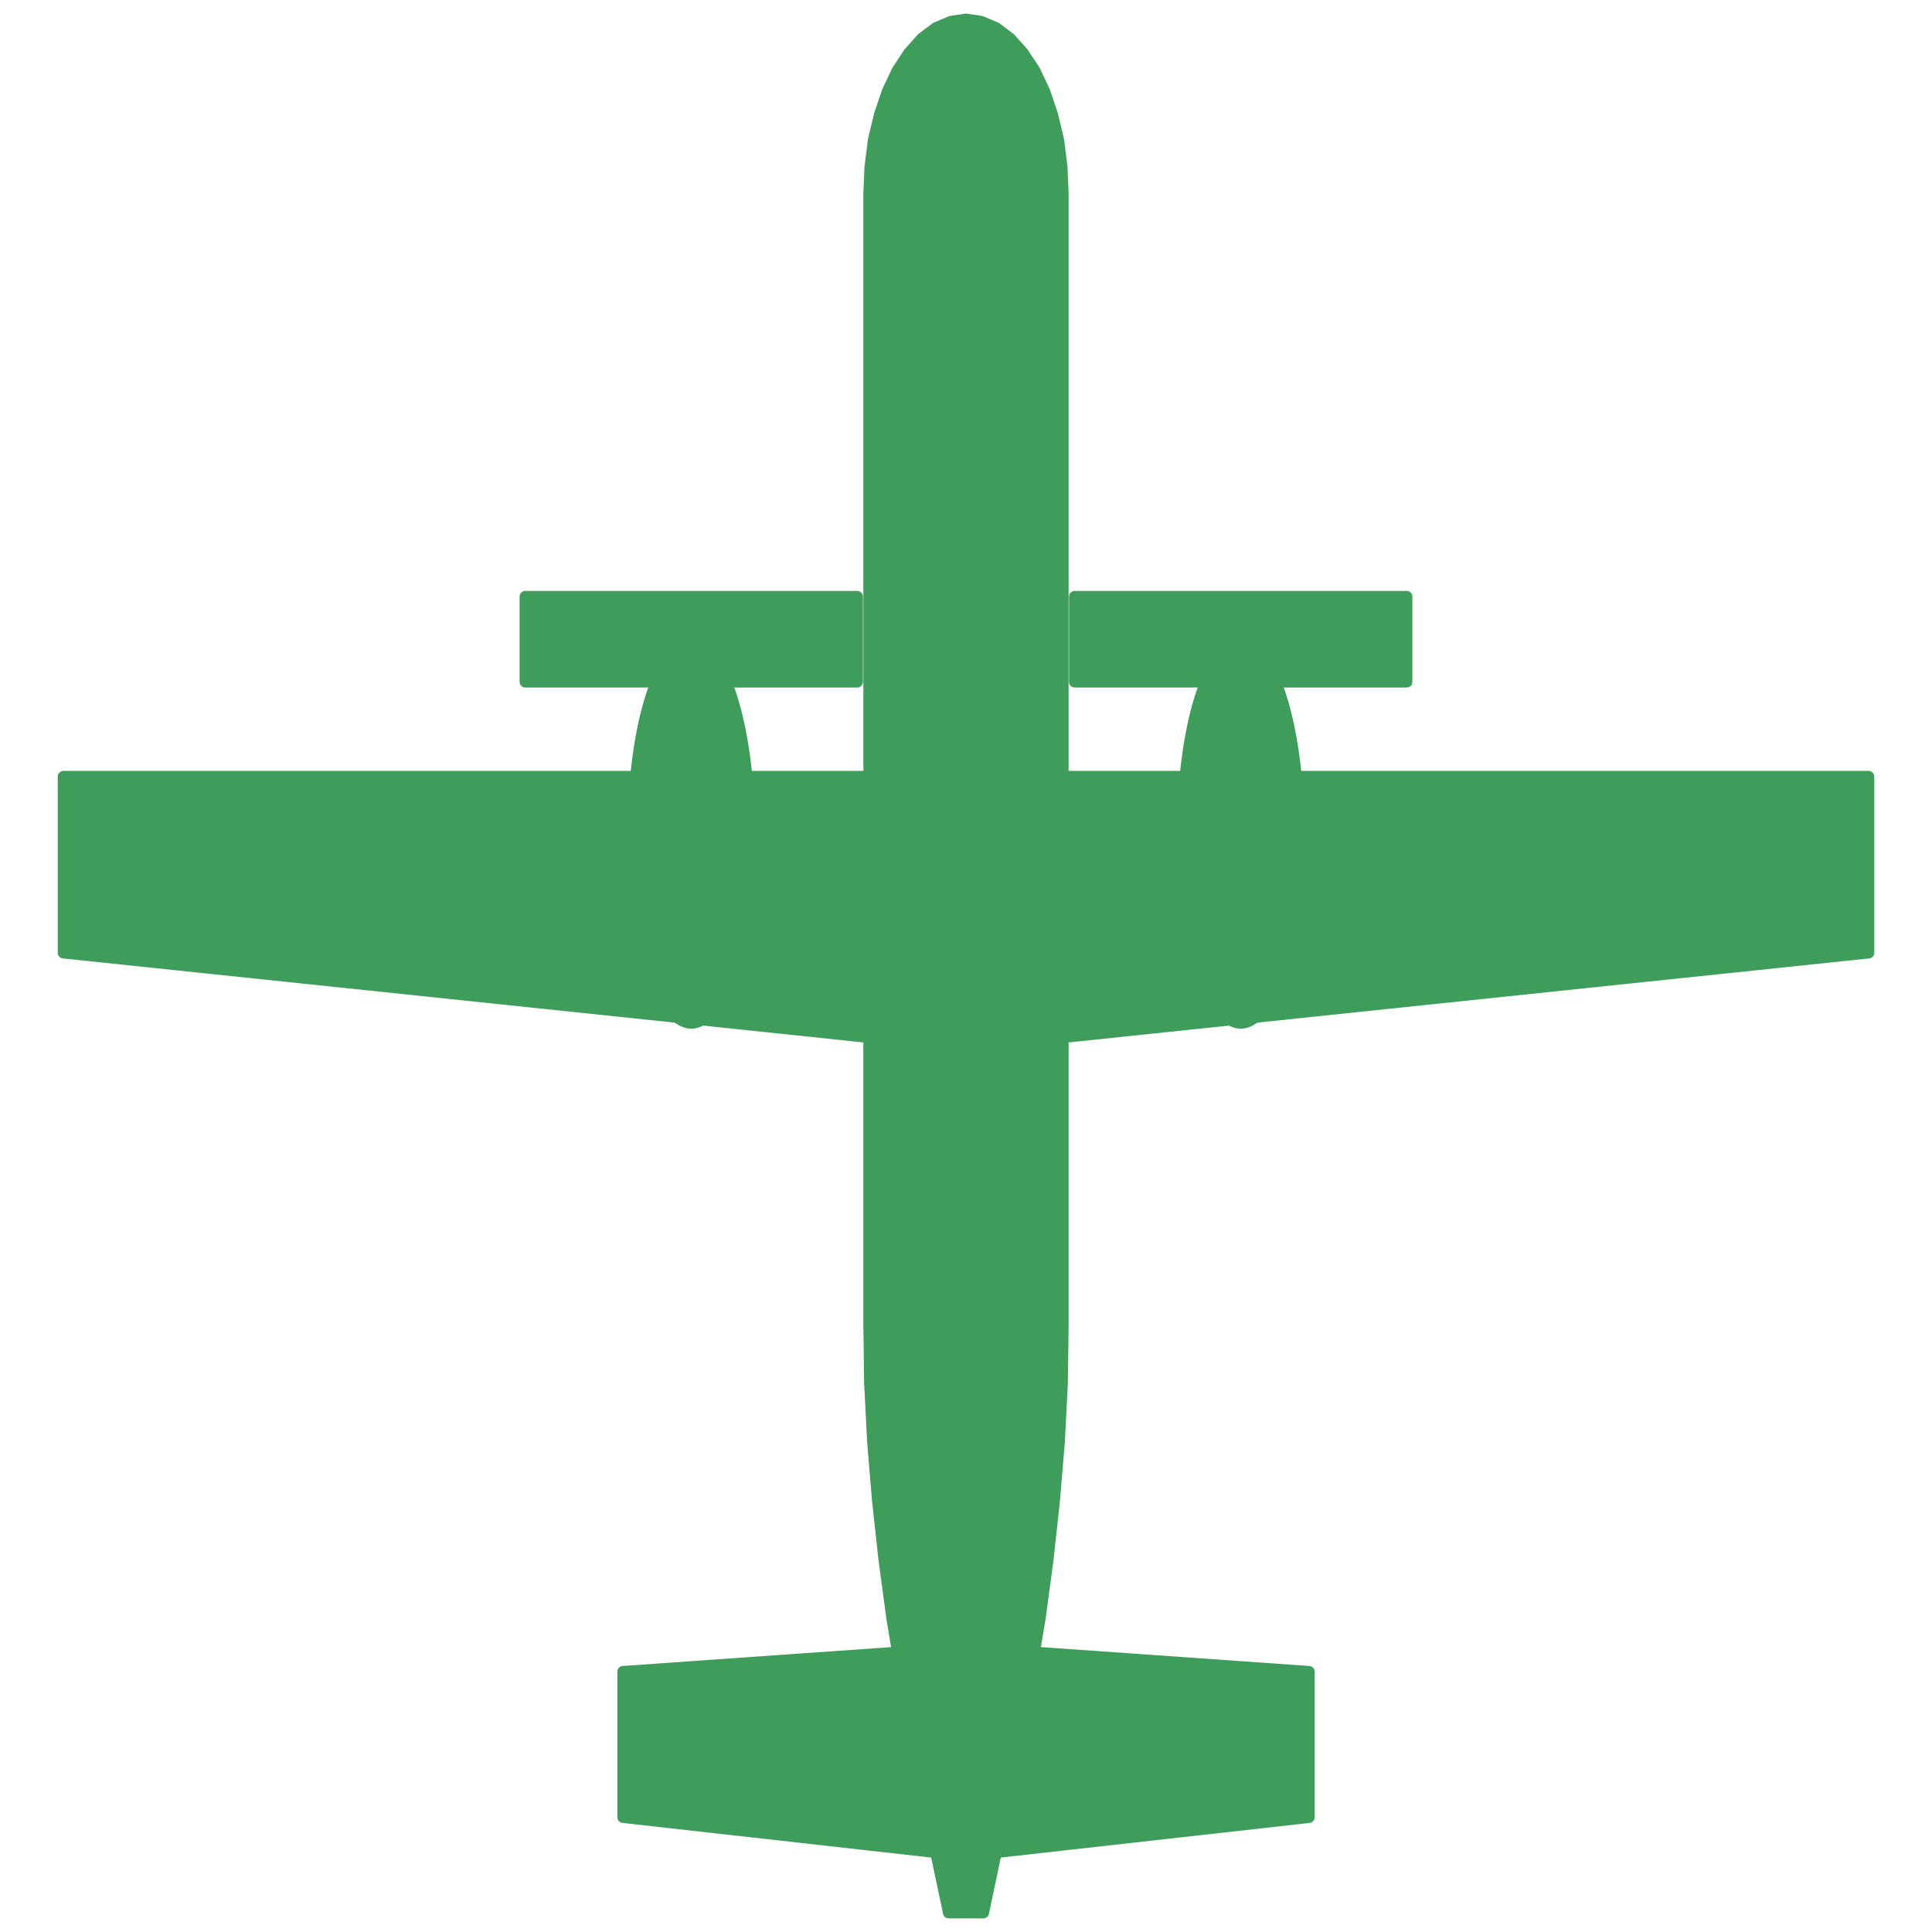
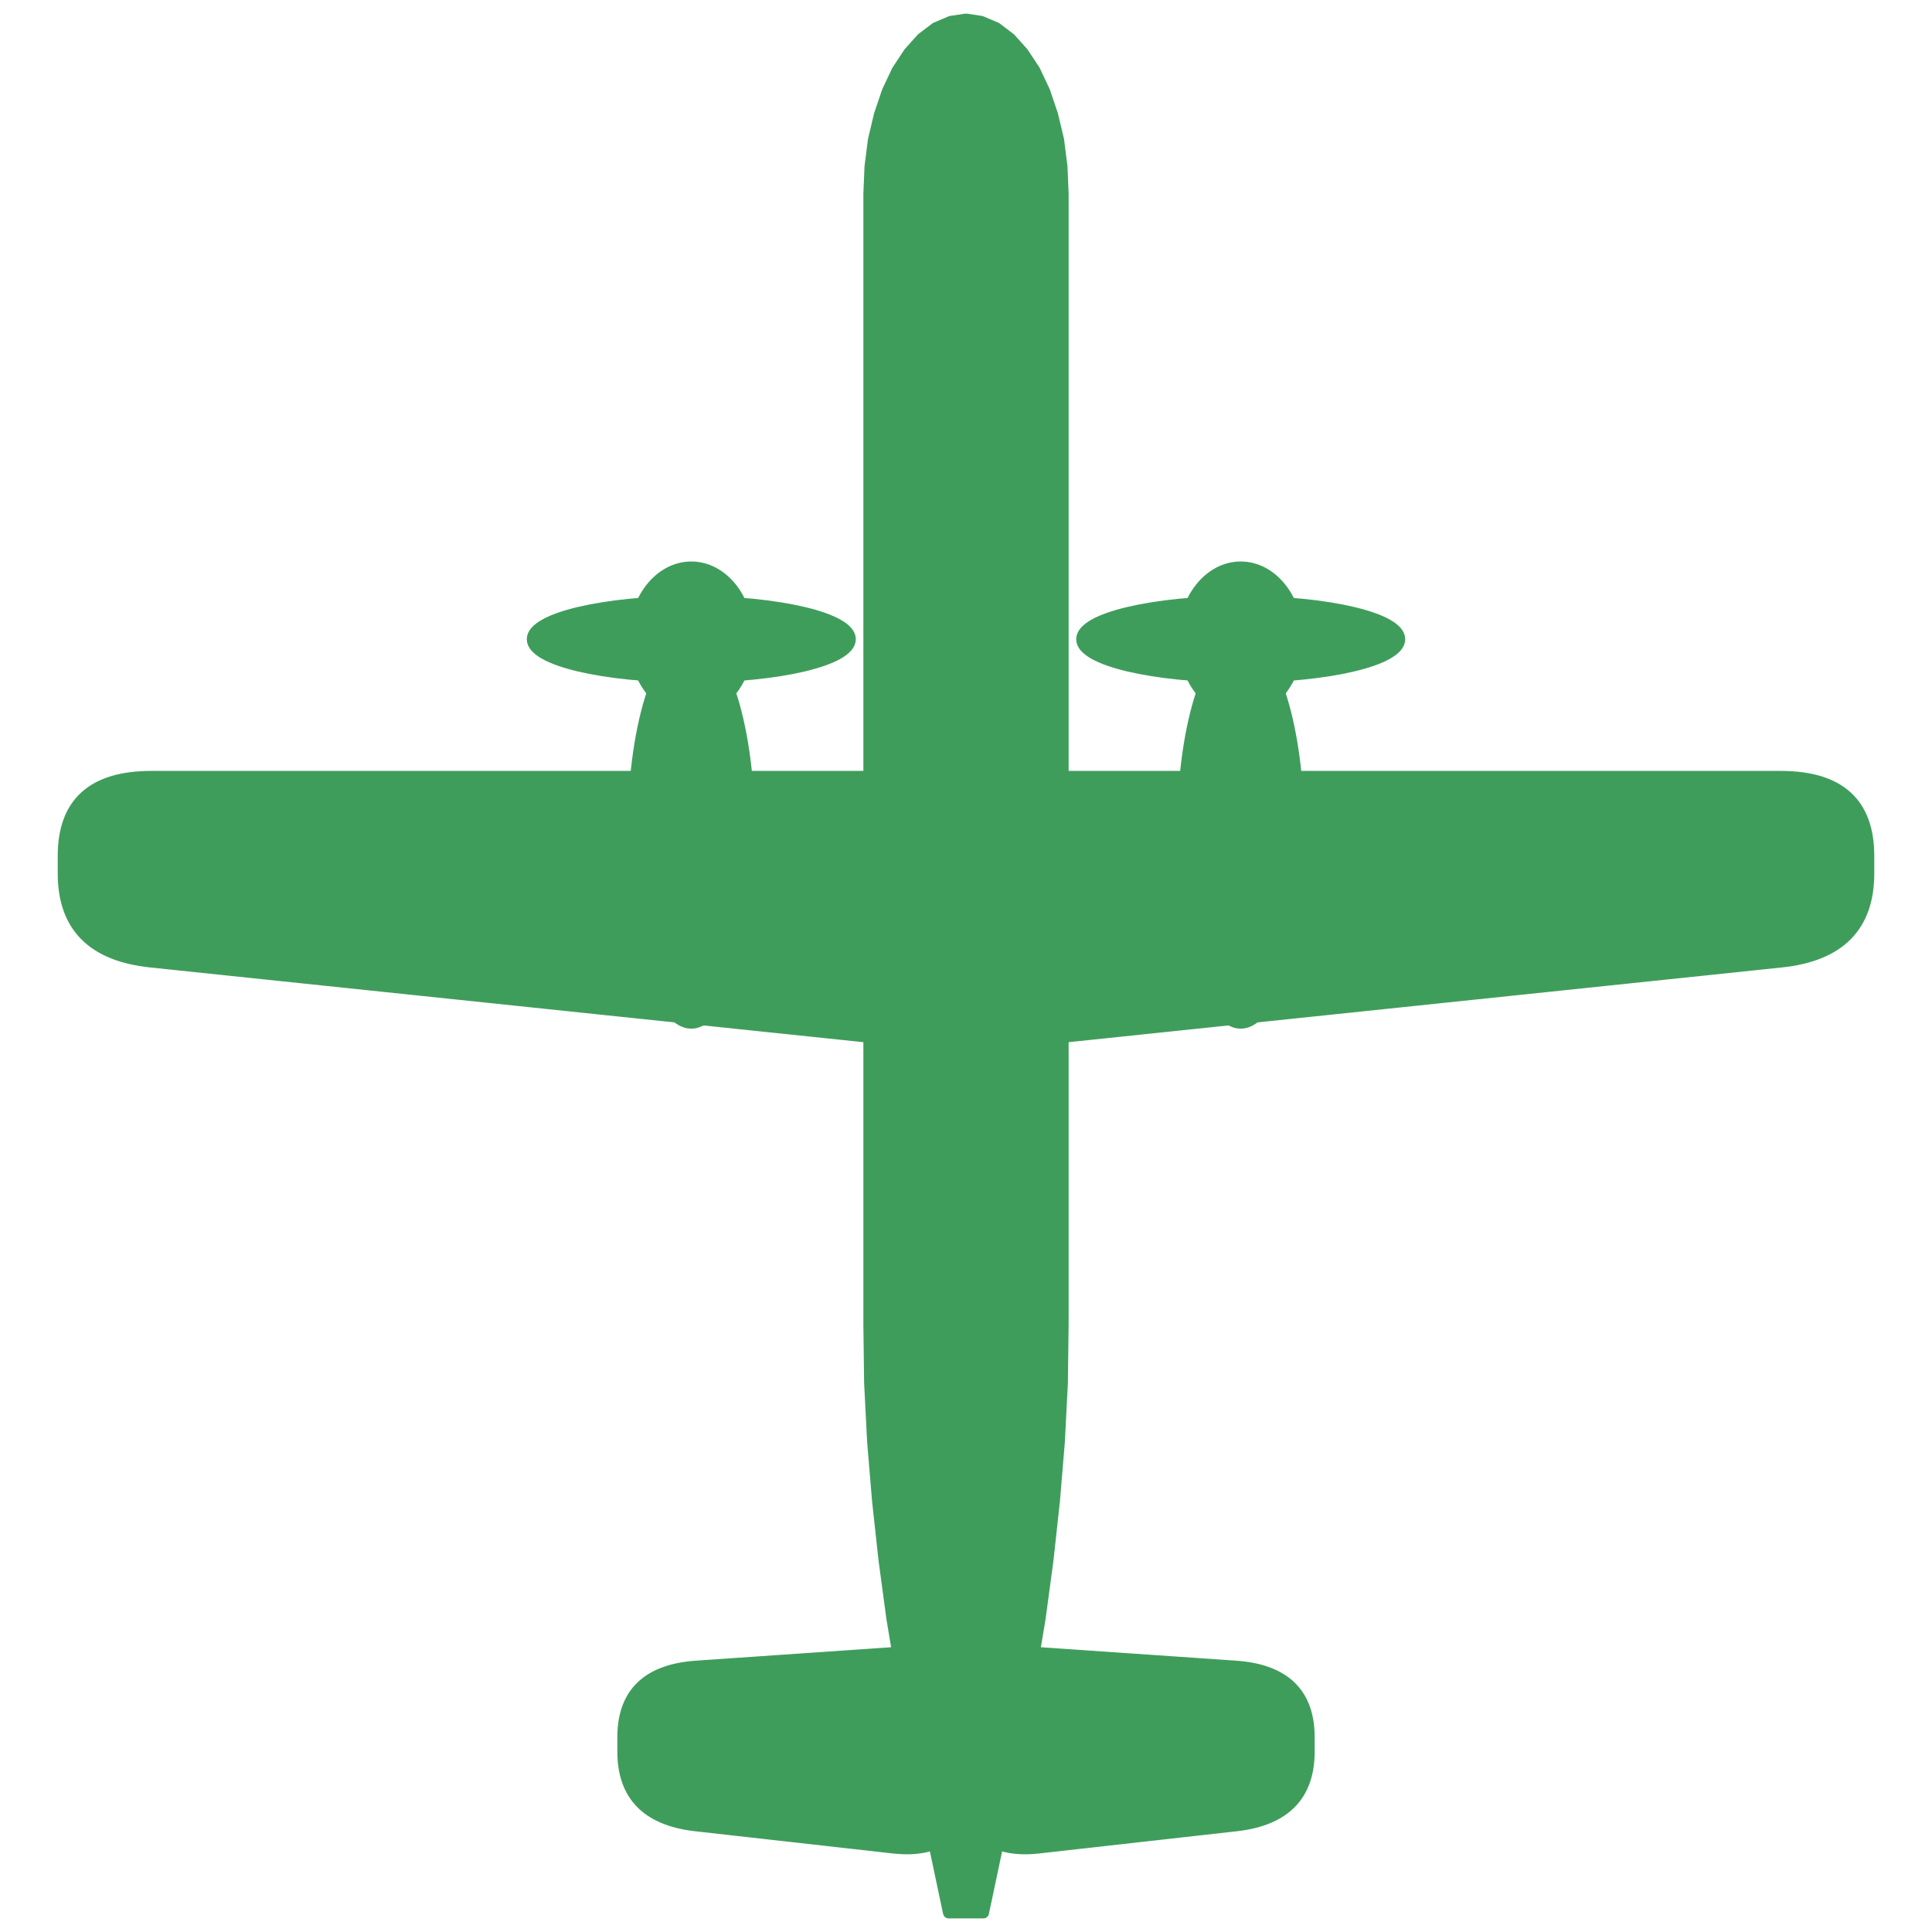
<svg xmlns="http://www.w3.org/2000/svg" width="512" height="512" viewBox="0 0 512 512">
  <g fill="#3f9d5c" stroke="#3f9d5c" stroke-width="3" stroke-linejoin="round">
    <path d="M 256.0 5.1 L 260.0 5.7 L 264.0 7.4 L 267.7 10.2 L 271.1 14.0 L 274.2 18.7 L 276.8 24.2 L 278.9 30.4 L 280.5 37.1 L 281.4 44.2 L 281.7 51.4 L 281.7 350.9 L 281.5 366.5 L 280.7 382.1 L 279.4 397.7 L 277.7 413.3 L 275.6 428.9 L 273.0 444.5 L 270.2 460.1 L 267.2 475.7 L 263.9 491.3 L 260.6 506.9 L 251.4 506.9 L 248.1 491.3 L 244.8 475.7 L 241.8 460.1 L 239.0 444.5 L 236.4 428.9 L 234.3 413.3 L 232.6 397.7 L 231.3 382.1 L 230.5 366.5 L 230.3 350.9 L 230.3 51.4 L 230.6 44.2 L 231.5 37.1 L 233.1 30.4 L 235.2 24.2 L 237.8 18.7 L 240.9 14.0 L 244.3 10.2 L 248.0 7.4 L 252.0 5.7 L 256.0 5.1 Z" />
-     <path d="M 256.0 205.8 L 495.2 205.8 L 495.2 252.5 L 256.0 277.6 Z" />
-     <path d="M 256.0 205.8 L 16.8 205.8 L 16.8 252.5 L 256.0 277.6 Z" />
+     <path d="M 279.3 205.8 L 471.9 205.8 Q 495.2 205.8 495.2 226.8 L 495.2 231.5 Q 495.2 252.5 472.0 254.9 L 279.2 275.1 Q 256.0 277.6 256.0 254.3 L 256.0 229.1 Q 256.0 205.8 279.3 205.8 Z" />
+     <path d="M 232.7 205.8 L 40.1 205.8 Q 16.8 205.8 16.8 226.8 L 16.8 231.5 Q 16.8 252.5 40.0 254.9 L 232.8 275.1 Q 256.0 277.6 256.0 254.3 L 256.0 229.1 Q 256.0 205.8 232.7 205.8 Z" />
    <ellipse cx="328.8" cy="220.9" rx="15.4" ry="50.2" />
    <ellipse cx="183.2" cy="220.9" rx="15.4" ry="50.2" />
-     <path d="M 284.8 158.1 L 372.8 158.1 L 372.8 180.7 L 284.8 180.7 Z" />
-     <path d="M 227.2 158.1 L 139.2 158.1 L 139.2 180.7 L 227.2 180.7 Z" />
-     <path d="M 256.0 436.6 L 346.9 443.0 L 346.9 481.6 L 256.0 491.8 Z" />
-     <path d="M 256.0 436.6 L 165.1 443.0 L 165.1 481.6 L 256.0 491.8 Z" />
+     <ellipse cx="328.8" cy="169.4" rx="42.1" ry="10.0" />
+     <ellipse cx="328.8" cy="169.4" rx="15.1" ry="19.1" />
+     <ellipse cx="183.2" cy="169.4" rx="42.1" ry="10.0" />
+     <ellipse cx="183.2" cy="169.4" rx="15.1" ry="19.1" />
+     <path d="M 275.3 438.0 L 327.6 441.6 Q 346.9 443.0 346.9 460.4 L 346.9 464.2 Q 346.9 481.6 327.7 483.8 L 275.2 489.7 Q 256.0 491.8 256.0 472.5 L 256.0 456.0 Q 256.0 436.6 275.3 438.0 Z" />
+     <path d="M 236.7 438.0 L 184.4 441.6 Q 165.1 443.0 165.1 460.4 L 165.1 464.2 Q 165.1 481.6 184.3 483.8 L 236.8 489.7 Q 256.0 491.8 256.0 472.5 L 256.0 456.0 Q 256.0 436.6 236.7 438.0 Z" />
  </g>
</svg>
